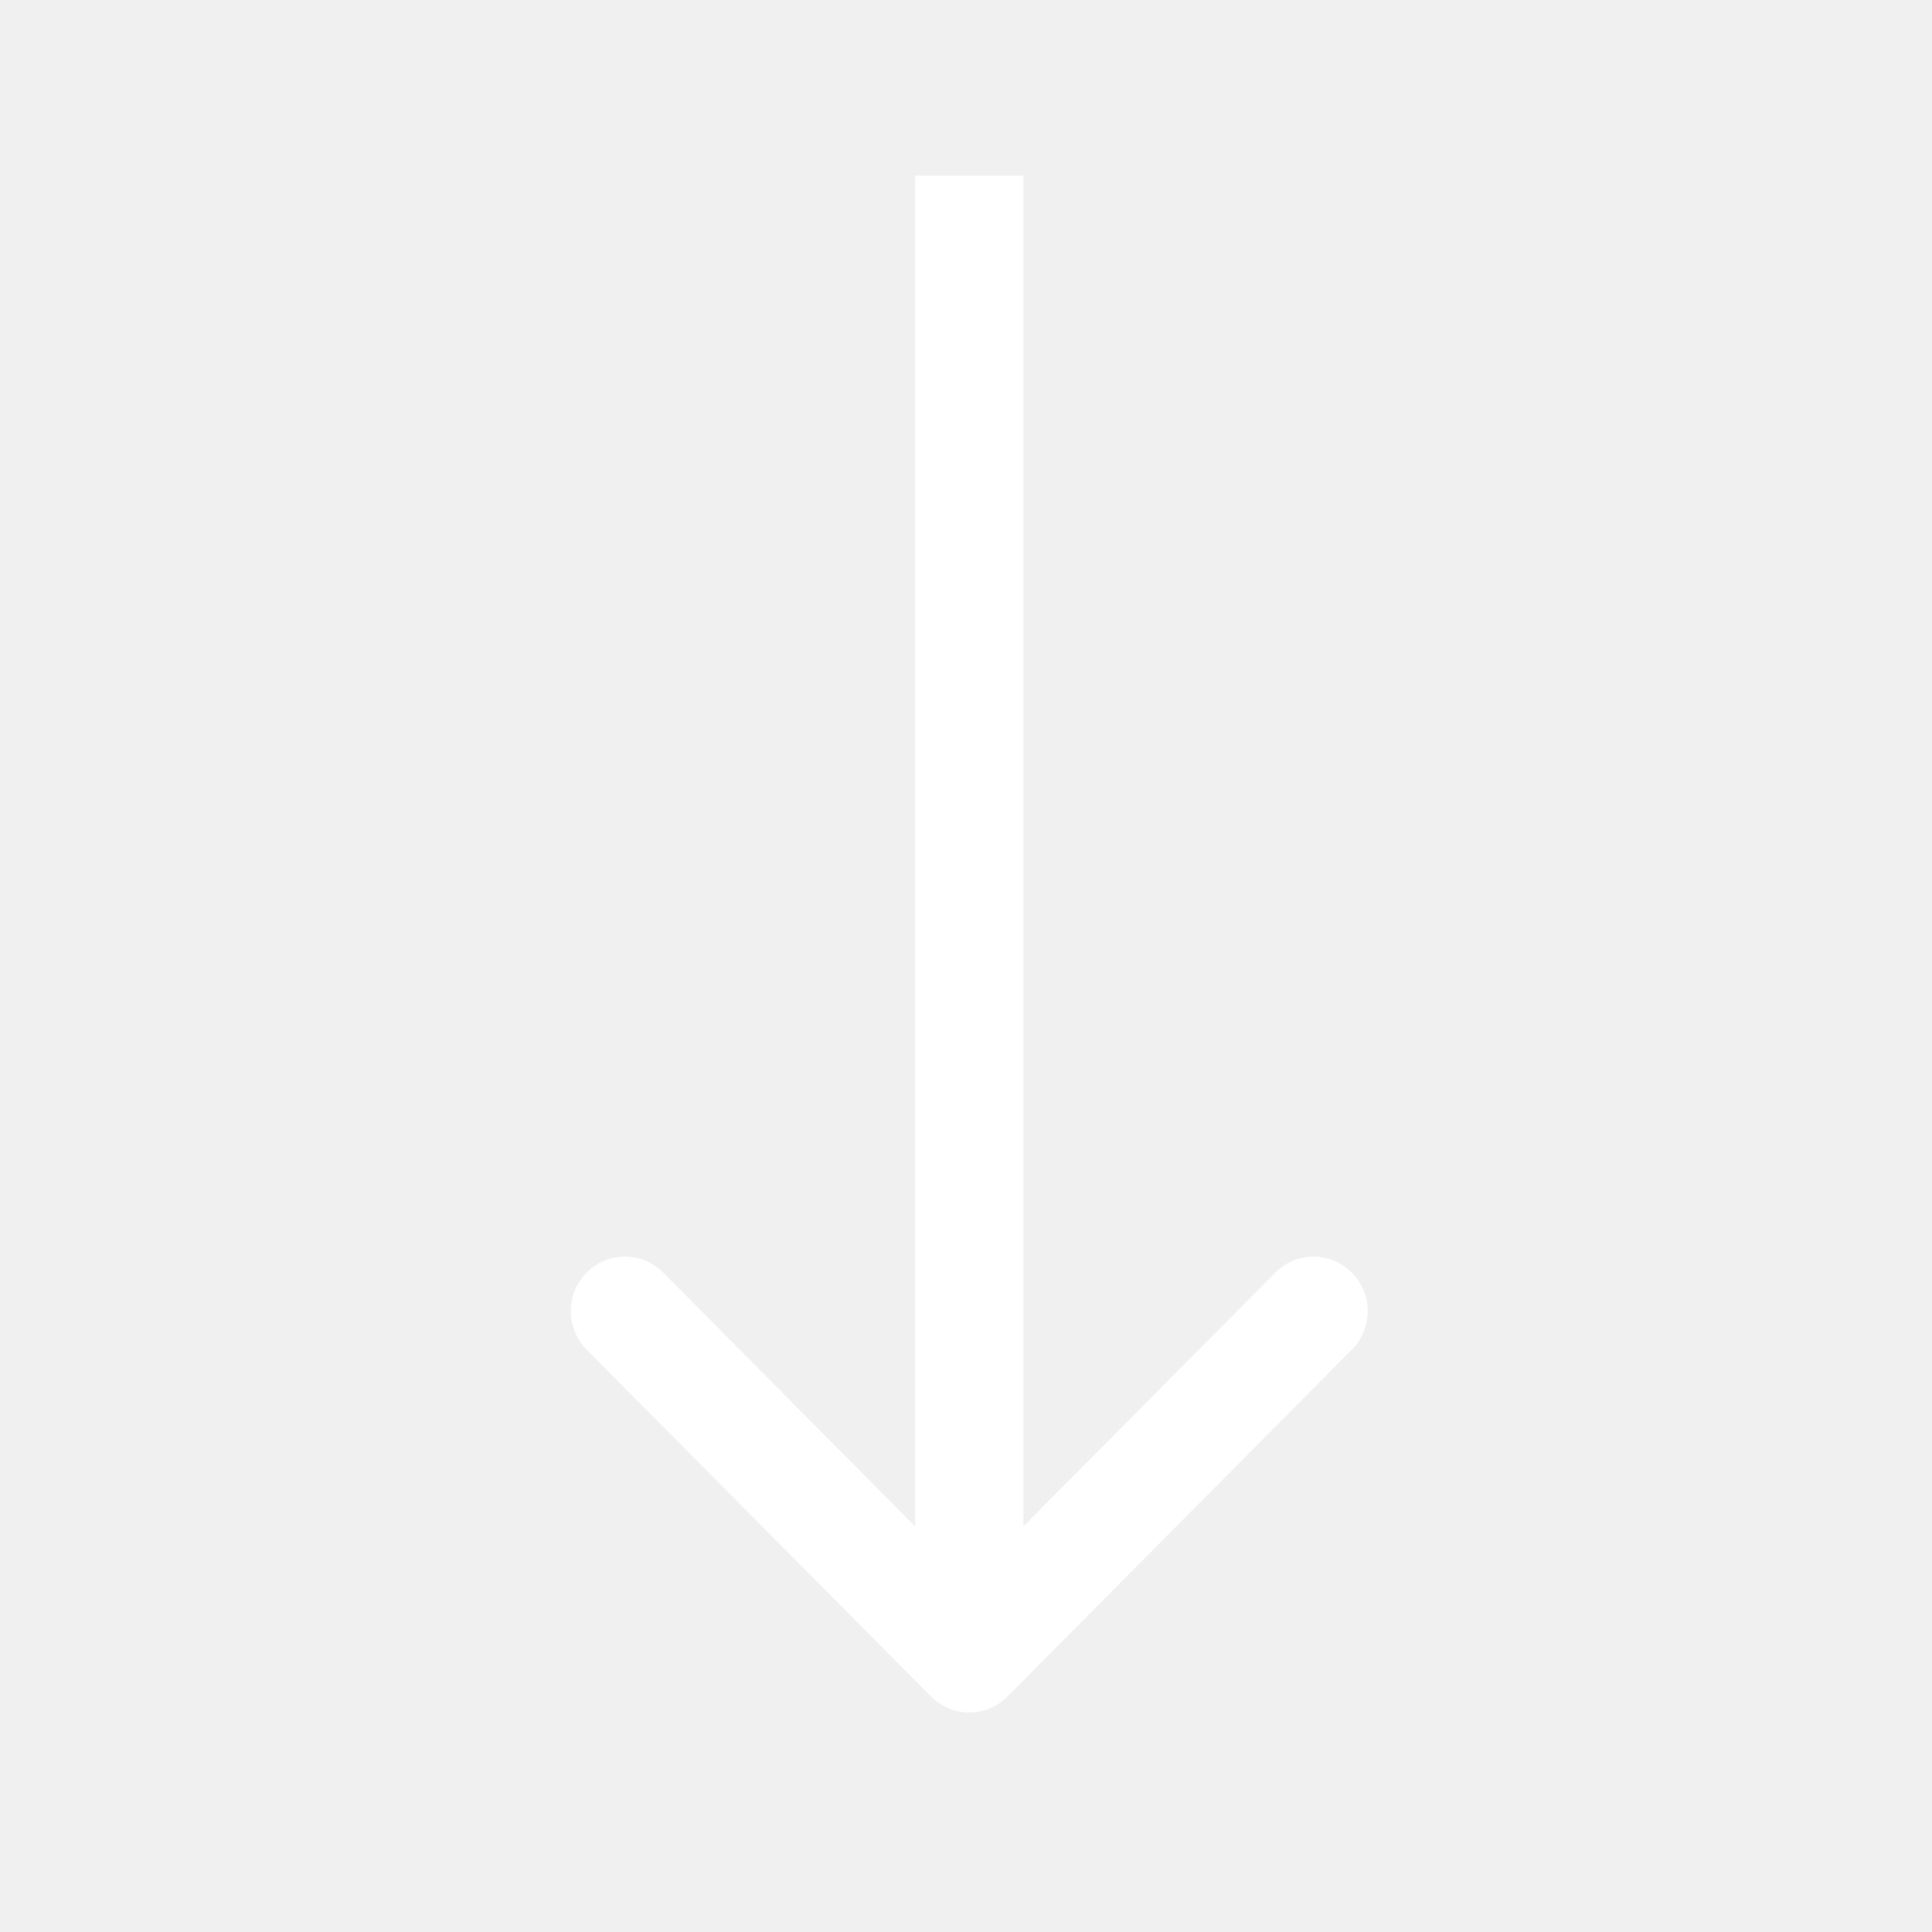
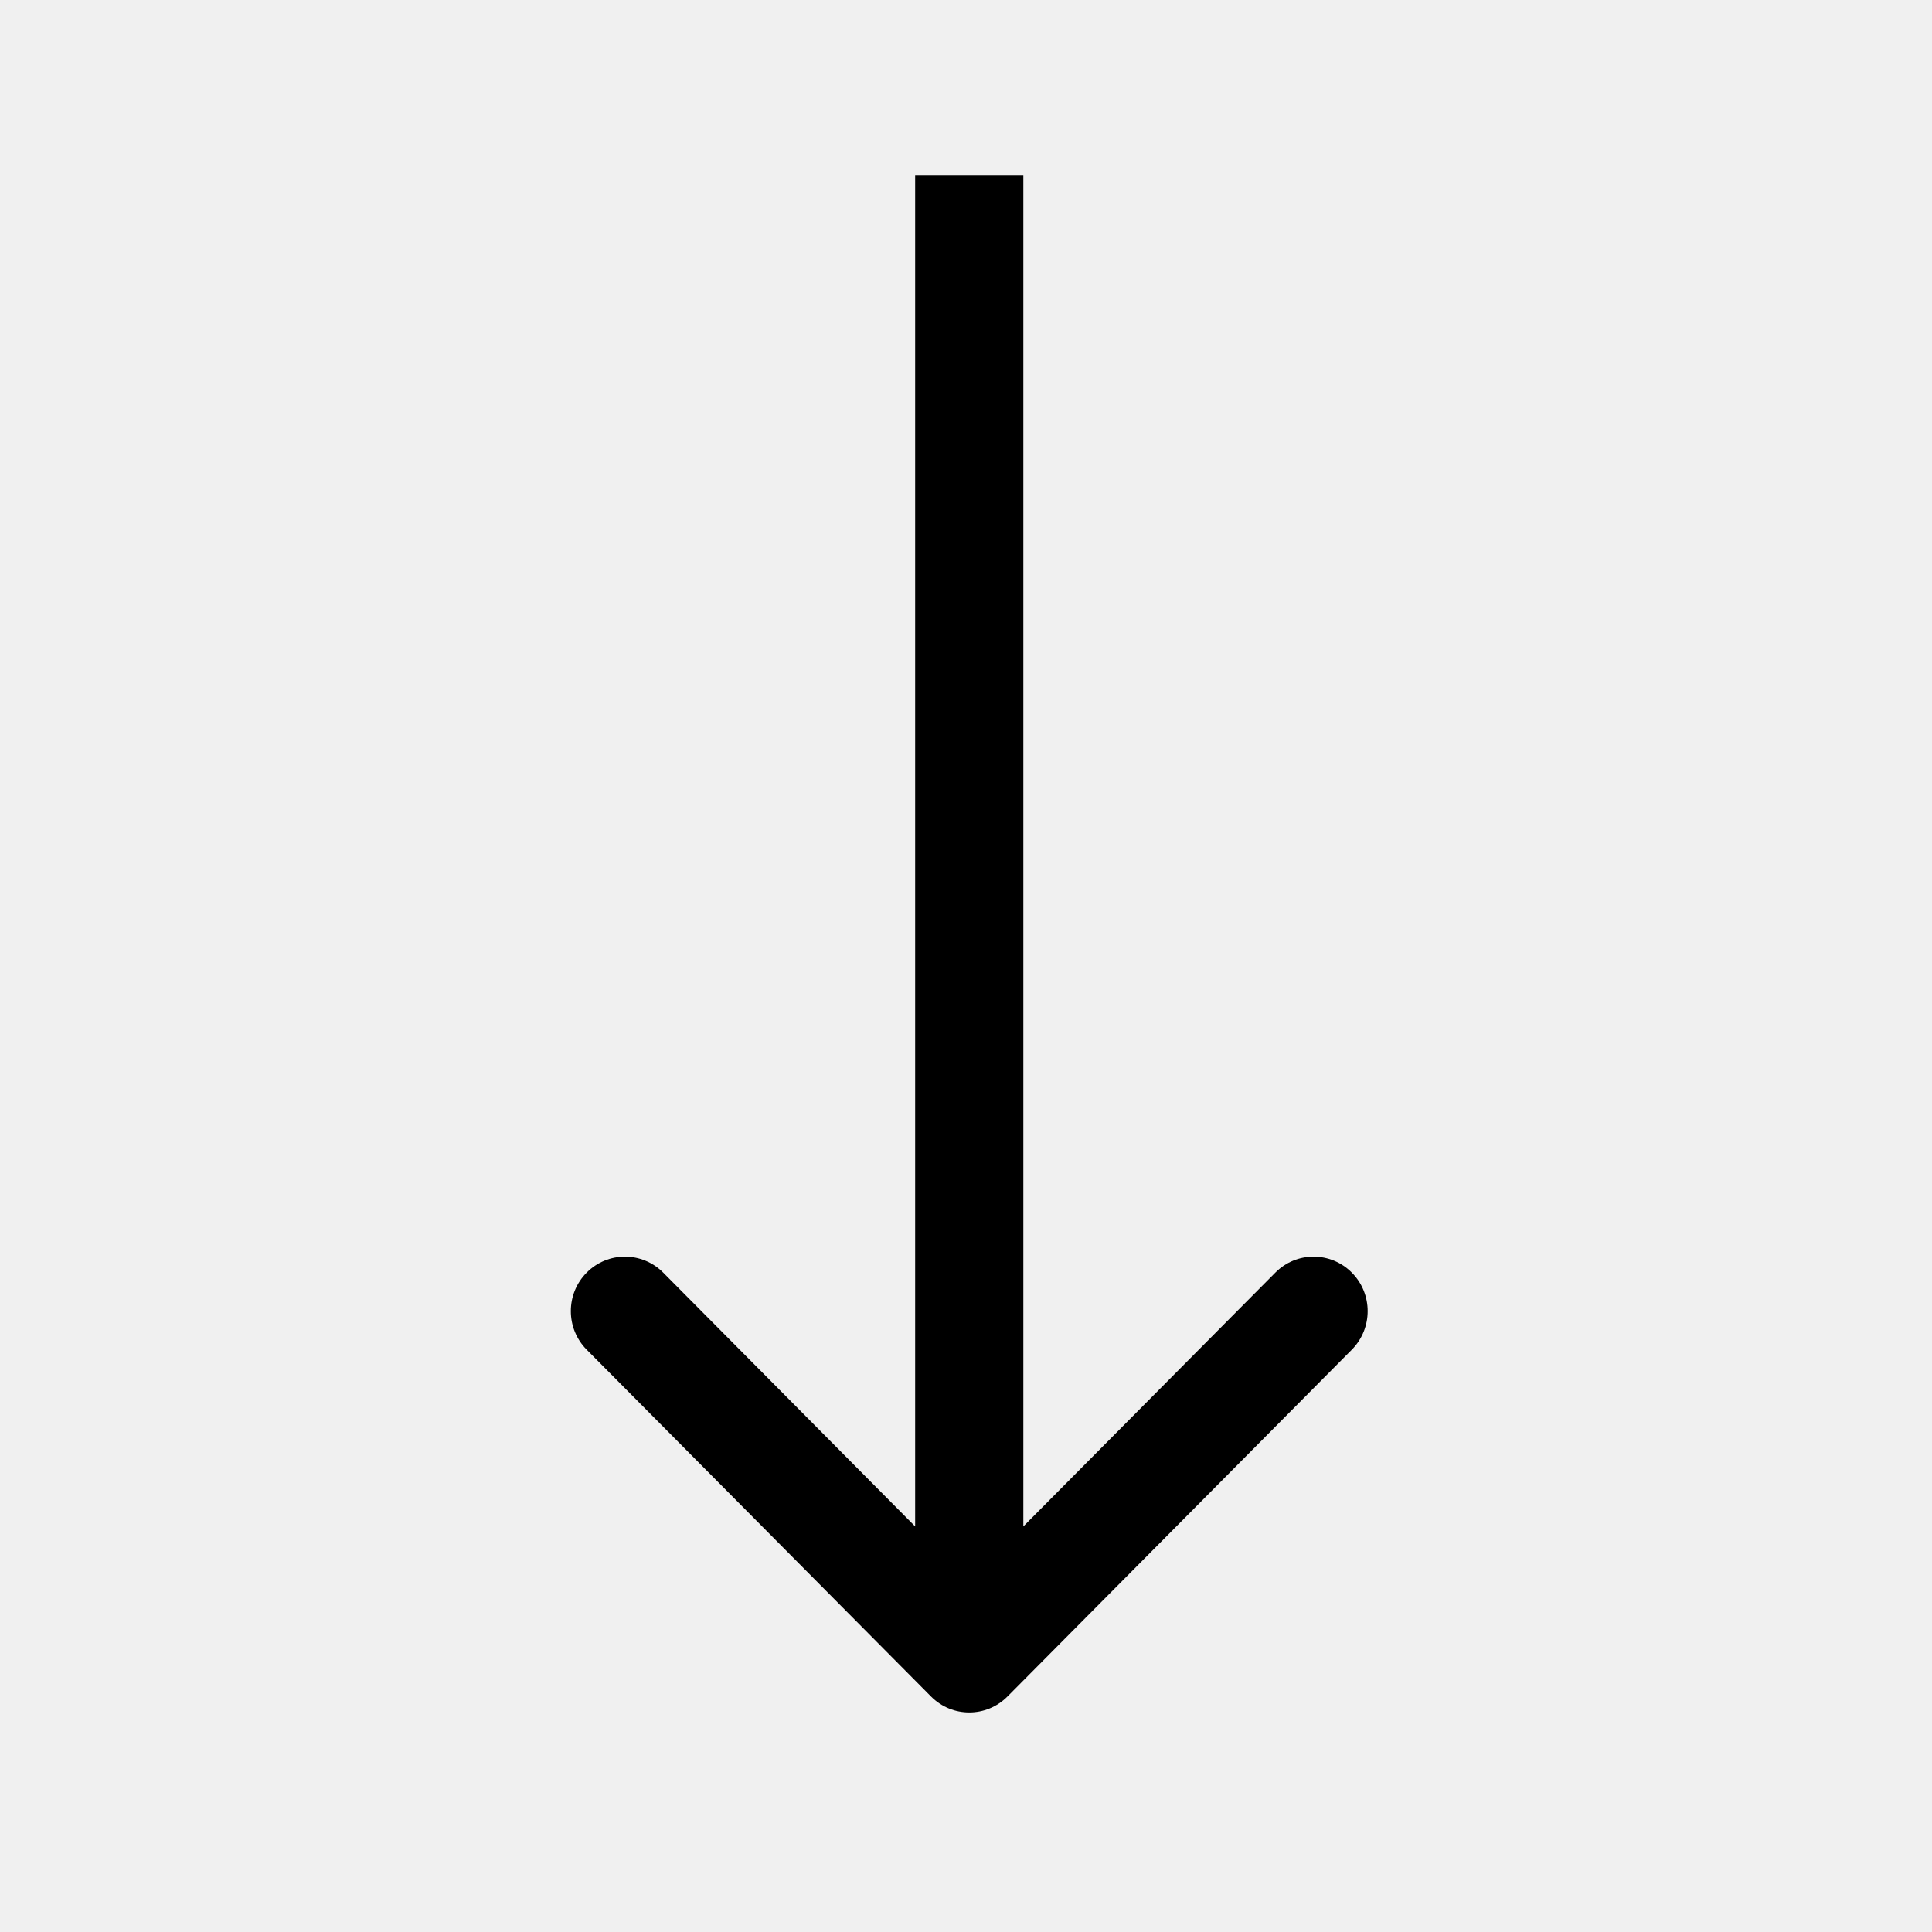
- <svg xmlns="http://www.w3.org/2000/svg" width="44" height="44" viewBox="0 0 44 44" fill="none">
-   <path fill-rule="evenodd" clip-rule="evenodd" d="M30.787 30.738L22.945 38.636C22.464 39.121 21.684 39.121 21.203 38.636L13.361 30.738C12.88 30.253 12.88 29.467 13.361 28.983C13.842 28.498 14.622 28.498 15.104 28.983L20.842 34.763V4H23.306V34.763L29.045 28.983C29.526 28.498 30.306 28.498 30.787 28.983C31.268 29.467 31.268 30.253 30.787 30.738Z" fill="white" />
+ <svg xmlns="http://www.w3.org/2000/svg" width="44" height="44" viewBox="0 0 44 44" fill="current">
+   <path fill-rule="evenodd" clip-rule="evenodd" d="M30.787 30.738L22.945 38.636C22.464 39.121 21.684 39.121 21.203 38.636L13.361 30.738C12.88 30.253 12.88 29.467 13.361 28.983C13.842 28.498 14.622 28.498 15.104 28.983L20.842 34.763V4H23.306V34.763L29.045 28.983C29.526 28.498 30.306 28.498 30.787 28.983C31.268 29.467 31.268 30.253 30.787 30.738Z" fill="current" />
</svg>
